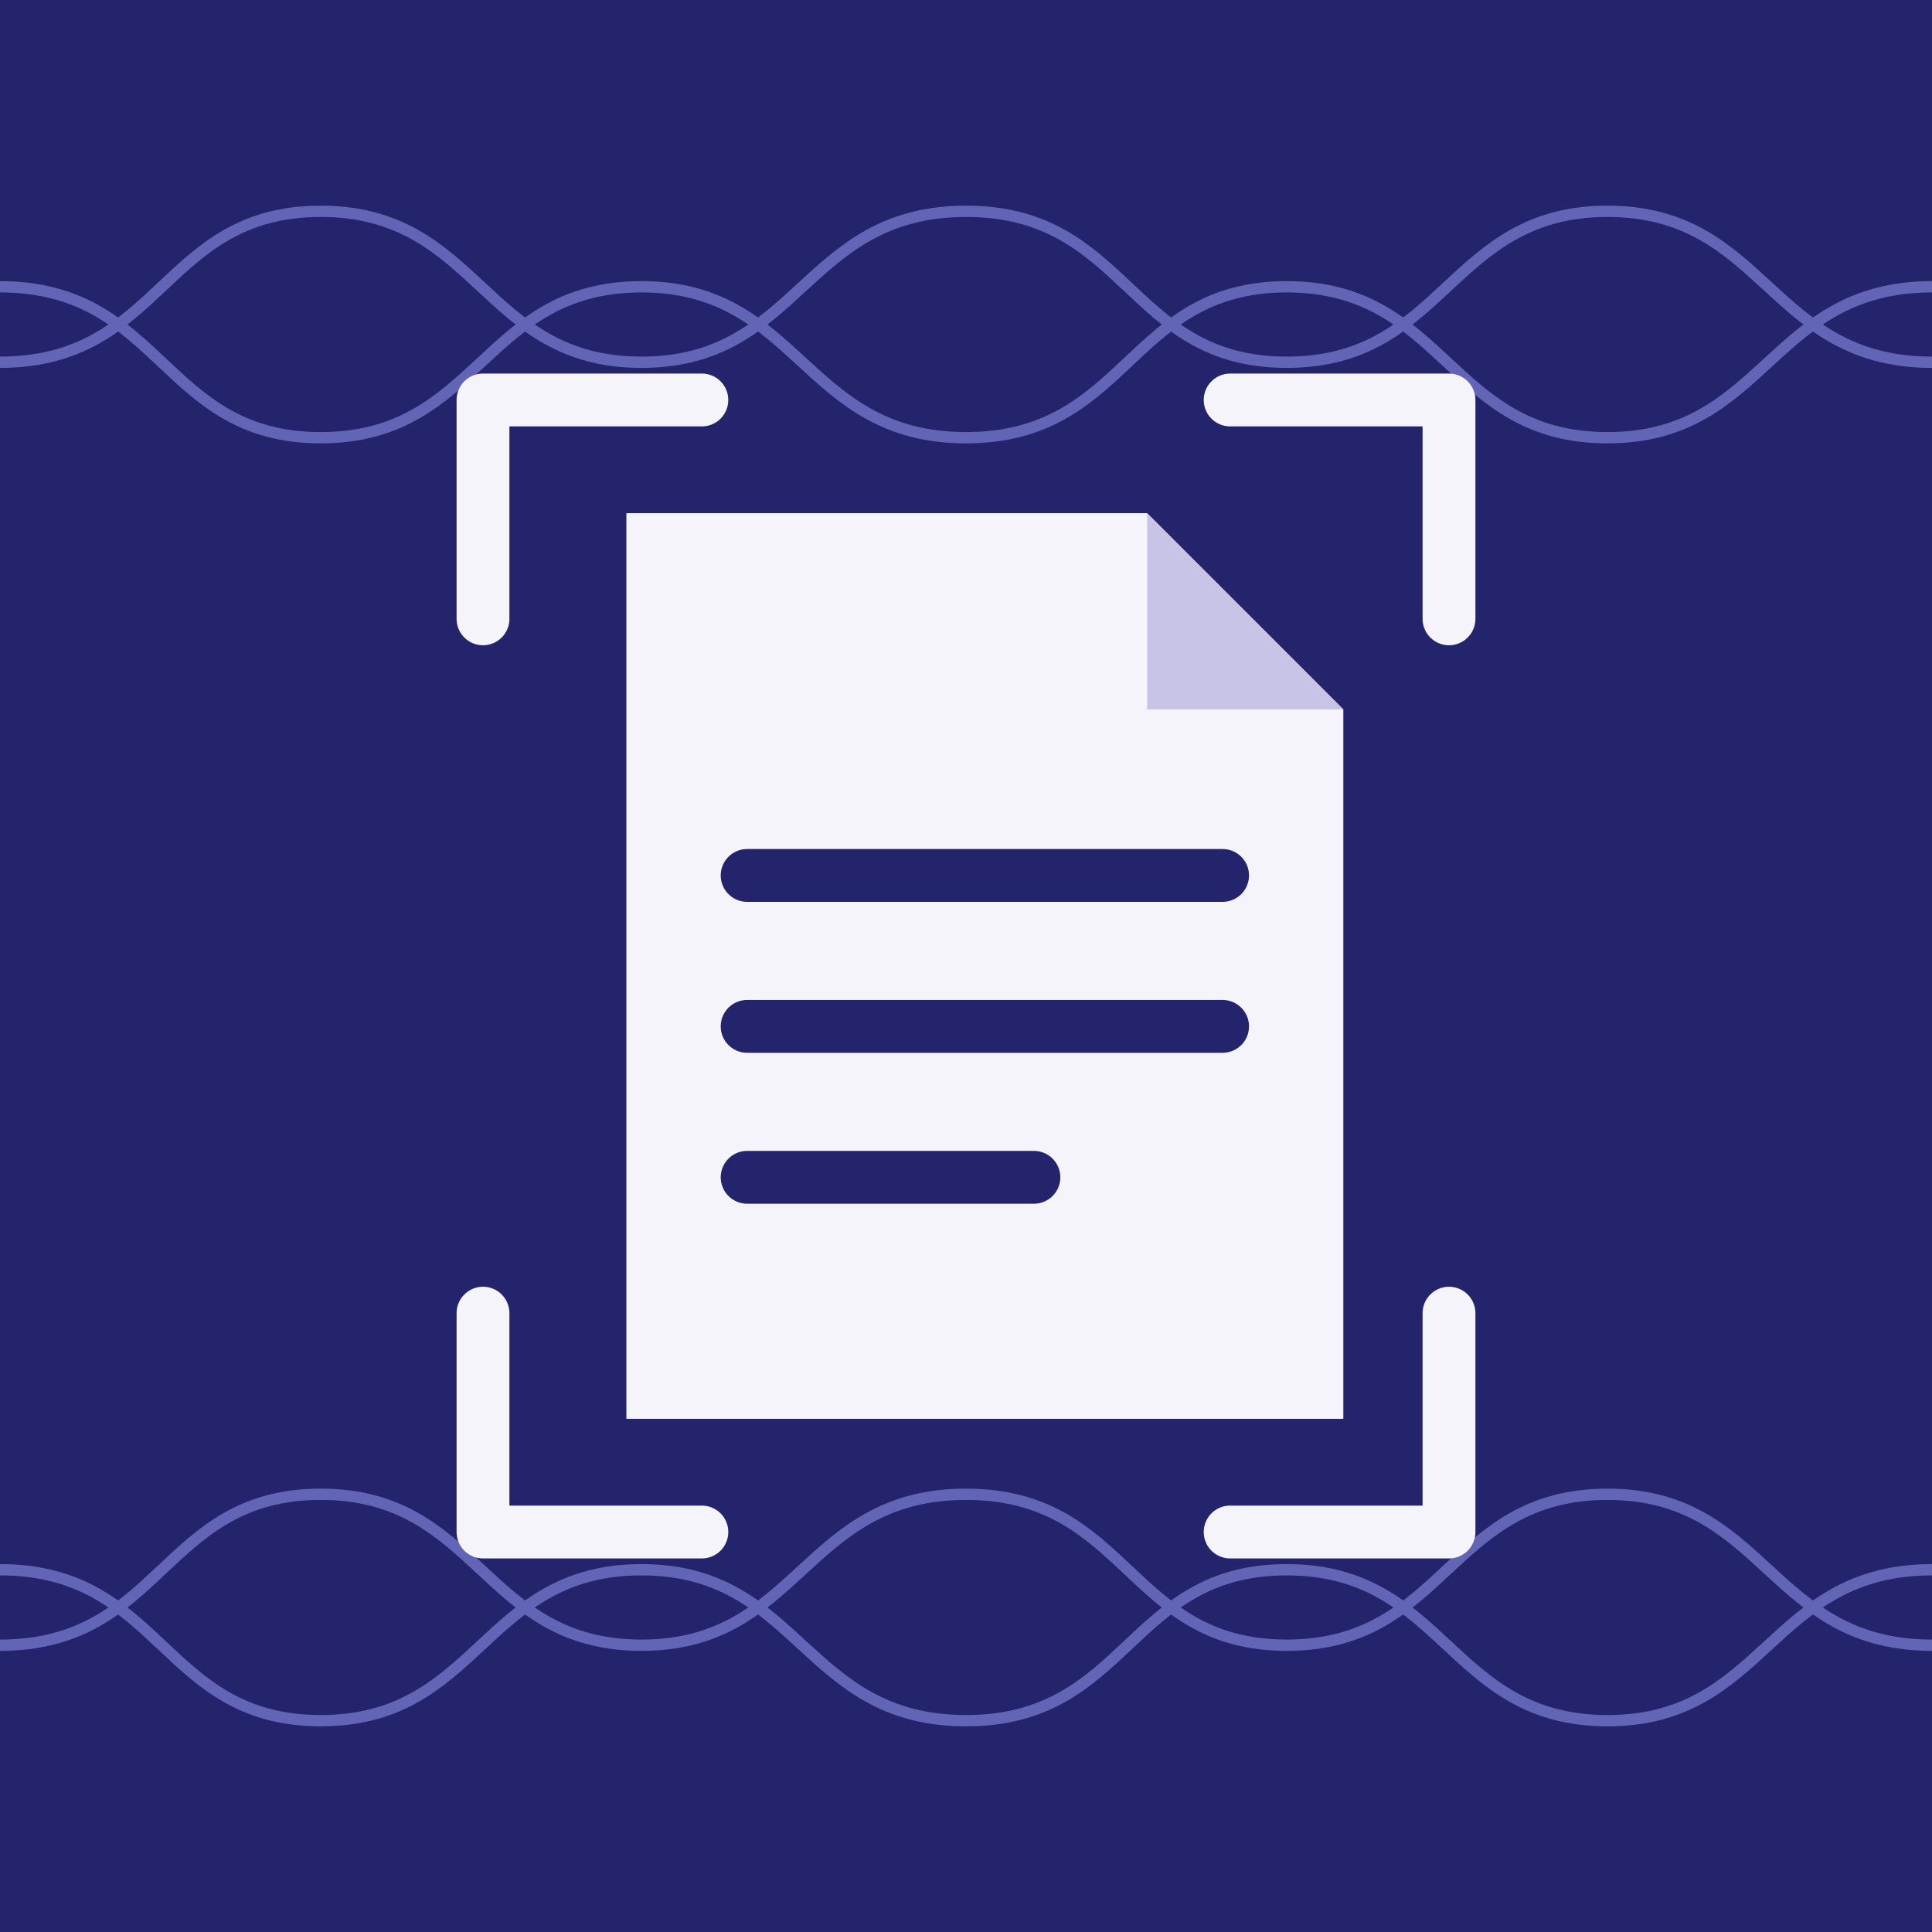
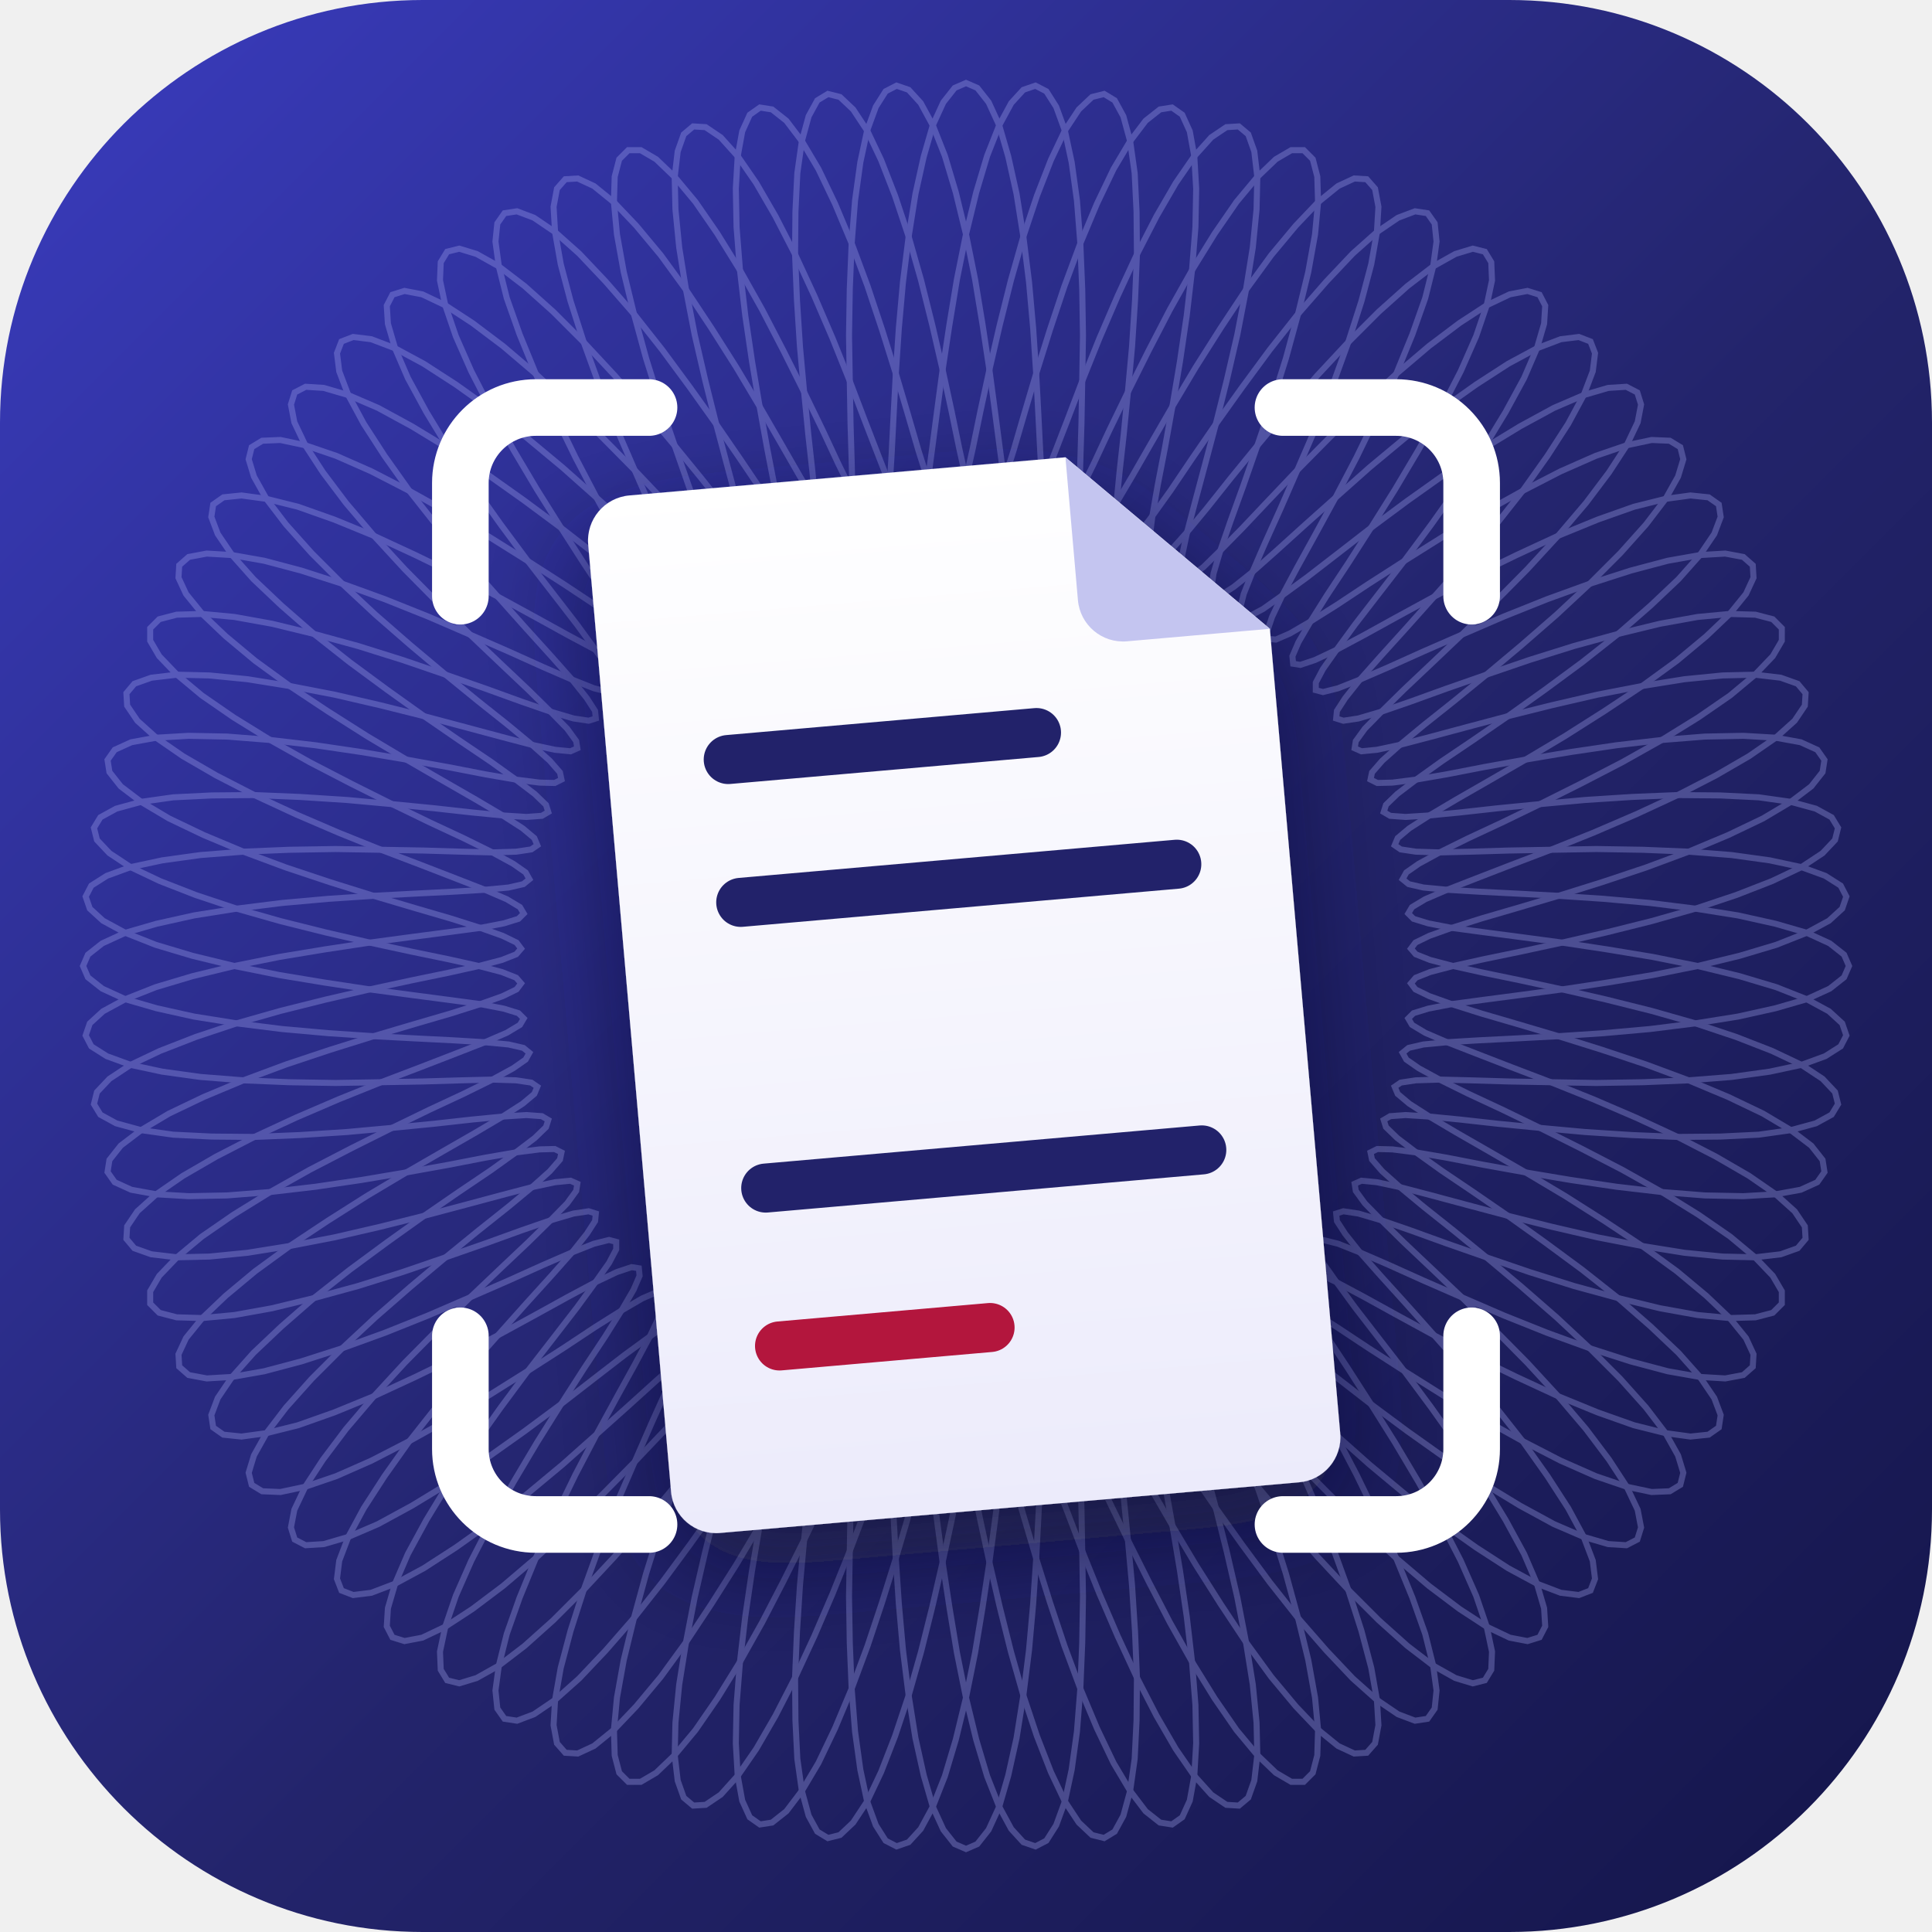
<svg xmlns="http://www.w3.org/2000/svg" viewBox="0 0 512 512">
-   <rect width="512" height="512" fill="#23246b" />
-   <g fill="none" stroke="#7d7fd6" stroke-width="3" opacity="0.7">
-     <path d="M0 96c43 0 43-40 85-40s43 40 85 40 43-40 86-40 43 40 85 40 43-40 85-40 43 40 86 40" />
-     <path d="M0 76c43 0 43 40 85 40s43-40 85-40 43 40 86 40 43-40 85-40 43 40 85 40 43-40 86-40" />
-     <path d="M0 436c43 0 43-40 85-40s43 40 85 40 43-40 86-40 43 40 85 40 43-40 85-40 43 40 86 40" />
-     <path d="M0 416c43 0 43 40 85 40s43-40 85-40 43 40 86 40 43-40 85-40 43 40 85 40 43-40 86-40" />
+   <defs>
+     <linearGradient id="ground" x1="0" y1="0" x2="1" y2="1">
+       <stop offset="0" stop-color="#3a3cc0" />
+       <stop offset="0.55" stop-color="#23246b" />
+       <stop offset="1" stop-color="#14154a" />
+     </linearGradient>
+     <linearGradient id="beam" x1="0" y1="0" x2="1" y2="0">
+       <stop offset="0" stop-color="#8f93ff" stop-opacity="0" />
+       <stop offset="0.5" stop-color="#5c60f2" />
+       <stop offset="1" stop-color="#8f93ff" stop-opacity="0" />
+     </linearGradient>
+     <linearGradient id="sheet" x1="0" y1="0" x2="0" y2="1">
+       <stop offset="0" stop-color="#ffffff" />
+       <stop offset="1" stop-color="#ecebfb" />
+     </linearGradient>
+     <filter id="lift" x="-30%" y="-30%" width="160%" height="160%">
+       <feDropShadow dx="0" dy="10" stdDeviation="14" flood-color="#0b0c33" flood-opacity="0.55" />
+     </filter>
+   </defs>
+   <rect width="512" height="512" rx="112" fill="url(#ground)" />
+   <g fill="none" stroke="#a9acf5" stroke-width="1.6" opacity="0.32">
+     <path d="M490.0 256.0L488.7 259.0L484.9 262.0L478.8 264.8L470.5 267.2L460.6 269.4L449.3 271.2L437.3 272.7L425.0 273.8L413.0 274.6L401.7 275.2L391.8 275.7L383.5 276.2L377.2 276.8L373.3 277.7L371.7 279.0L372.7 280.8L376.0 283.1L381.5 286.1L389.0 289.8L398.0 294.0L408.1 298.9L418.9 304.3L429.9 310.0L440.4 315.9L450.1 321.9L458.5 327.7L465.1 333.2L469.8 338.1L472.2 342.2L472.2 345.5L469.8 347.9L465.2 349.1L458.4 349.3L449.9 348.5L439.9 346.7L428.8 344.0L417.1 340.8L405.3 337.1L393.9 333.2L383.3 329.5L373.9 326.1L366.1 323.4L360.0 321.6L356.0 321.0L354.1 321.6L354.3 323.6L356.5 327.0L360.4 331.9L365.9 338.1L372.6 345.5L380.1 353.9L388.1 362.9L396.0 372.4L403.5 381.9L410.1 391.2L415.6 399.7L419.7 407.3L422.1 413.6L422.7 418.4L421.5 421.5L418.4 422.7L413.6 422.1L407.3 419.7L399.7 415.6L391.2 410.1L381.9 403.5L372.4 396.0L362.9 388.1L353.9 380.1L345.5 372.6L338.1 365.9L331.9 360.4L327.0 356.5L323.6 354.3L321.6 354.1L321.0 356.0L321.6 360.0L323.4 366.1L326.1 373.9L329.5 383.3L333.2 393.9L337.1 405.3L340.8 417.1L344.0 428.8L346.7 439.9L348.5 449.9L349.3 458.4L349.1 465.2L347.9 469.8L345.5 472.2L342.2 472.2L338.1 469.8L333.2 465.1L327.7 458.5L321.9 450.1L315.9 440.4L310.0 429.9L304.3 418.9L298.9 408.1L294.0 398.0L289.8 389.0L286.1 381.5L283.1 376.0L280.8 372.7L279.0 371.7L277.7 373.3L276.8 377.2L276.2 383.5L275.7 391.8L275.2 401.7L274.6 413.0L273.8 425.0L272.7 437.3L271.2 449.3L269.4 460.6L267.2 470.5L264.8 478.8L262.0 484.9L259.0 488.7L256.0 490.0L253.0 488.7L250.0 484.9L247.2 478.8L244.8 470.5L242.6 460.6L240.8 449.3L239.3 437.3L238.2 425.0L237.4 413.0L236.8 401.7L236.3 391.8L235.8 383.5L235.2 377.2L234.3 373.3L233.0 371.7L231.2 372.7L228.9 376.0L225.9 381.5L222.2 389.0L218.0 398.0L213.1 408.1L207.7 418.9L202.0 429.9L196.1 440.4L190.1 450.1L184.3 458.5L178.8 465.1L173.9 469.8L169.8 472.2L166.5 472.2L164.1 469.8L162.9 465.2L162.7 458.4L163.5 449.9L165.3 439.9L168.0 428.8L171.2 417.1L174.9 405.3L178.8 393.9L182.5 383.3L185.9 373.9L188.6 366.1L190.4 360.0L191.0 356.0L190.4 354.1L188.4 354.3L185.0 356.5L180.1 360.4L173.9 365.9L166.5 372.6L158.1 380.1L149.1 388.1L139.6 396.0L130.1 403.5L120.8 410.1L112.3 415.6L104.7 419.7L98.4 422.1L93.6 422.7L90.5 421.5L89.3 418.4L89.9 413.6L92.3 407.3L96.4 399.7L101.9 391.2L108.5 381.9L116.0 372.4L123.9 362.9L131.9 353.9L139.4 345.5L146.1 338.1L151.6 331.9L155.5 327.0L157.7 323.6L157.9 321.6L156.0 321.0L152.0 321.6L145.9 323.4L138.1 326.1L128.7 329.5L118.1 333.2L106.7 337.1L94.9 340.8L83.2 344.0L72.1 346.7L62.1 348.5L53.6 349.3L46.8 349.1L42.2 347.9L39.8 345.5L39.8 342.2L42.2 338.1L46.9 333.2L53.5 327.7L61.9 321.9L71.6 315.9L82.1 310.0L93.1 304.3L103.9 298.9L114.0 294.0L123.0 289.8L130.5 286.1L136.0 283.1L139.3 280.8L140.3 279.0L138.7 277.7L134.8 276.8L128.5 276.2L120.2 275.7L110.3 275.2L99.0 274.6L87.0 273.8L74.7 272.7L62.7 271.2L51.4 269.4L41.5 267.2L33.2 264.8L27.1 262.0L23.3 259.0L22.0 256.0L23.3 253.0L27.1 250.0L33.2 247.2L41.5 244.8L51.4 242.6L62.7 240.8L74.7 239.3L87.0 238.2L99.0 237.4L110.3 236.8L120.2 236.3L128.5 235.8L134.8 235.2L138.7 234.3L140.3 233.0L139.3 231.2L136.0 228.9L130.5 225.9L123.0 222.2L114.0 218.0L103.9 213.1L93.1 207.7L82.1 202.0L71.6 196.1L61.9 190.1L53.5 184.3L46.9 178.8L42.2 173.9L39.8 169.8L39.8 166.5L42.2 164.1L46.8 162.9L53.6 162.7L62.1 163.5L72.1 165.3L83.2 168.0L94.9 171.2L106.7 174.9L118.1 178.8L128.7 182.5L138.1 185.9L145.9 188.6L152.0 190.4L156.0 191.0L157.9 190.4L157.7 188.4L155.5 185.0L151.6 180.1L146.1 173.9L139.4 166.5L131.9 158.1L123.9 149.1L116.0 139.6L108.5 130.1L101.9 120.8L96.4 112.3L92.3 104.7L89.9 98.4L89.3 93.6L90.5 90.5L93.6 89.3L98.4 89.9L104.7 92.3L112.3 96.4L120.8 101.9L130.1 108.5L139.6 116.0L149.1 123.9L158.1 131.9L166.5 139.4L173.9 146.1L180.1 151.6L185.0 155.5L188.4 157.7L190.4 157.9L191.0 156.0L190.4 152.0L188.6 145.9L185.9 138.1L182.5 128.7L178.8 118.1L174.9 106.7L171.2 94.9L168.0 83.2L165.3 72.1L163.5 62.1L162.7 53.6L162.9 46.8L164.1 42.2L166.5 39.8L169.8 39.8L173.9 42.2L178.8 46.9L184.3 53.5L190.1 61.9L196.1 71.6L202.0 82.1L207.7 93.1L213.1 103.9L218.0 114.0L222.2 123.0L225.9 130.5L228.9 136.0L231.2 139.3L233.0 140.3L234.3 138.7L235.2 134.8L235.8 128.5L236.3 120.2L236.8 110.3L237.4 99.0L238.2 87.0L239.3 74.7L240.8 62.7L242.6 51.4L244.8 41.5L247.2 33.2L250.0 27.1L253.0 23.3L256.0 22.0L259.0 23.3L262.0 27.1L264.8 33.2L267.2 41.5L269.4 51.4L271.2 62.7L272.7 74.7L273.8 87.0L274.6 99.0L275.2 110.3L275.7 120.2L276.2 128.5L276.8 134.8L277.7 138.7L279.0 140.3L280.8 139.3L283.1 136.0L286.1 130.5L289.8 123.0L294.0 114.0L298.9 103.9L304.3 93.1L310.0 82.1L315.9 71.6L321.9 61.9L327.7 53.5L333.2 46.9L338.1 42.2L342.2 39.8L345.5 39.8L347.9 42.2L349.1 46.8L349.3 53.6L348.5 62.1L346.7 72.1L344.0 83.2L340.8 94.9L337.1 106.7L333.2 118.1L329.5 128.7L326.1 138.1L323.4 145.9L321.6 152.0L321.0 156.0L321.6 157.9L323.6 157.7L327.0 155.5L331.9 151.6L338.1 146.1L345.5 139.4L353.9 131.9L362.9 123.9L372.4 116.0L381.9 108.5L391.2 101.9L399.7 96.4L407.3 92.3L413.6 89.9L418.4 89.3L421.5 90.5L422.7 93.6L422.1 98.4L419.7 104.7L415.6 112.3L410.1 120.8L403.5 130.1L396.0 139.6L388.1 149.1L380.1 158.1L372.6 166.5L365.9 173.9L360.4 180.1L356.5 185.0L354.3 188.4L354.1 190.4L356.0 191.0L360.0 190.4L366.1 188.6L373.9 185.9L383.3 182.5L393.9 178.8L405.3 174.9L417.1 171.2L428.8 168.0L439.9 165.3L449.9 163.5L458.4 162.7L465.2 162.9L469.8 164.1L472.2 166.5L472.2 169.8L469.8 173.9L465.1 178.8L458.5 184.3L450.1 190.1L440.4 196.1L429.9 202.0L418.9 207.7L408.1 213.1L398.0 218.0L389.0 222.2L381.5 225.9L376.0 228.9L372.7 231.2L371.7 233.0L373.3 234.3L377.2 235.2L383.5 235.8L391.8 236.3L401.7 236.8L413.0 237.4L425.0 238.2L437.3 239.3L449.3 240.8L460.6 242.6L470.5 244.8L478.8 247.2L484.9 250.0L488.7 253.0L490.0 256.0Z" />
+     <path d="M489.3 274.4L487.8 277.3L483.7 279.9L477.4 282.2L469.0 284.0L458.9 285.4L447.5 286.3L435.4 286.8L423.1 287.0L411.0 286.8L399.8 286.6L389.8 286.3L381.5 286.1L375.2 286.3L371.2 286.9L369.6 288.0L370.4 289.9L373.5 292.5L378.8 295.9L385.9 300.1L394.6 305.1L404.3 310.7L414.7 316.9L425.1 323.5L435.2 330.2L444.4 336.9L452.2 343.4L458.4 349.3L462.7 354.6L464.7 358.9L464.5 362.2L462.0 364.4L457.2 365.3L450.5 364.9L442.0 363.4L432.2 360.8L421.3 357.3L410.0 353.2L398.5 348.6L387.4 343.8L377.1 339.3L368.0 335.2L360.4 331.9L354.6 329.6L350.6 328.6L348.7 329.1L348.7 331.1L350.6 334.7L354.2 339.8L359.1 346.5L365.2 354.4L372.1 363.3L379.3 373.0L386.4 383.0L393.1 393.1L399.0 402.8L403.9 411.8L407.3 419.7L409.2 426.2L409.5 431.0L408.0 433.9L404.8 434.9L400.1 434.0L394.0 431.1L386.8 426.4L378.7 420.3L370.0 412.9L361.1 404.7L352.3 396.0L343.8 387.4L336.1 379.3L329.2 372.0L323.4 366.1L318.9 361.7L315.6 359.3L313.7 359.0L312.9 360.8L313.3 364.9L314.6 371.0L316.7 379.0L319.3 388.7L322.2 399.6L325.1 411.2L327.9 423.3L330.2 435.2L332.0 446.4L333.0 456.5L333.2 465.1L332.4 471.9L330.8 476.4L328.3 478.5L325.0 478.3L321.0 475.6L316.5 470.6L311.6 463.5L306.5 454.7L301.3 444.6L296.2 433.6L291.3 422.2L286.8 411.0L282.8 400.5L279.2 391.2L276.2 383.5L273.7 377.7L271.6 374.2L269.9 373.2L268.5 374.6L267.3 378.5L266.1 384.7L265.0 392.9L263.7 402.8L262.2 414.0L260.4 425.9L258.4 438.0L256.0 449.9L253.3 461.0L250.4 470.7L247.2 478.8L244.0 484.7L240.8 488.2L237.6 489.3L234.7 487.8L232.1 483.7L229.8 477.4L228.0 469.0L226.6 458.9L225.7 447.5L225.2 435.4L225.0 423.1L225.2 411.0L225.4 399.8L225.7 389.8L225.9 381.5L225.7 375.2L225.1 371.2L224.0 369.6L222.1 370.4L219.5 373.5L216.1 378.8L211.9 385.9L206.9 394.6L201.3 404.3L195.1 414.7L188.5 425.1L181.8 435.2L175.1 444.4L168.6 452.2L162.7 458.4L157.4 462.7L153.1 464.7L149.8 464.5L147.6 462.0L146.7 457.2L147.1 450.5L148.6 442.0L151.2 432.2L154.7 421.3L158.8 410.0L163.4 398.5L168.2 387.4L172.7 377.1L176.8 368.0L180.1 360.4L182.4 354.6L183.4 350.6L182.9 348.7L180.9 348.7L177.3 350.6L172.2 354.2L165.5 359.1L157.6 365.2L148.7 372.1L139.0 379.3L129.0 386.4L118.9 393.1L109.2 399.0L100.2 403.9L92.3 407.3L85.8 409.2L81.0 409.5L78.1 408.0L77.1 404.8L78.0 400.1L80.9 394.0L85.6 386.8L91.7 378.7L99.1 370.0L107.3 361.1L116.0 352.3L124.6 343.8L132.7 336.1L140.0 329.2L145.9 323.4L150.3 318.9L152.7 315.6L153.0 313.7L151.2 312.9L147.1 313.3L141.0 314.6L133.0 316.7L123.3 319.3L112.4 322.2L100.8 325.1L88.7 327.9L76.8 330.2L65.6 332.0L55.5 333.0L46.9 333.2L40.1 332.4L35.6 330.8L33.5 328.3L33.7 325.0L36.4 321.0L41.4 316.5L48.5 311.6L57.3 306.5L67.4 301.3L78.4 296.2L89.8 291.3L101.0 286.8L111.5 282.8L120.8 279.2L128.5 276.2L134.3 273.7L137.8 271.6L138.8 269.9L137.4 268.5L133.5 267.3L127.3 266.1L119.1 265.0L109.2 263.7L98.0 262.2L86.1 260.4L74.0 258.4L62.1 256.0L51.0 253.3L41.3 250.4L33.2 247.2L27.3 244.0L23.8 240.8L22.7 237.6L24.2 234.7L28.3 232.1L34.6 229.8L43.0 228.0L53.1 226.6L64.5 225.7L76.6 225.2L88.9 225.0L101.0 225.2L112.2 225.4L122.2 225.7L130.5 225.9L136.8 225.7L140.8 225.1L142.4 224.0L141.6 222.1L138.5 219.5L133.2 216.1L126.1 211.9L117.4 206.9L107.7 201.3L97.3 195.1L86.9 188.5L76.8 181.8L67.6 175.1L59.8 168.6L53.6 162.7L49.3 157.4L47.3 153.1L47.5 149.8L50.0 147.6L54.8 146.7L61.5 147.1L70.0 148.6L79.8 151.2L90.7 154.7L102.0 158.8L113.5 163.4L124.6 168.2L134.9 172.7L144.0 176.8L151.6 180.1L157.4 182.4L161.4 183.4L163.3 182.9L163.3 180.9L161.4 177.3L157.8 172.2L152.9 165.5L146.8 157.6L139.9 148.7L132.7 139.0L125.6 129.0L118.9 118.9L113.0 109.2L108.1 100.2L104.7 92.3L102.8 85.8L102.5 81.0L104.0 78.1L107.2 77.1L111.9 78.0L118.0 80.9L125.2 85.6L133.3 91.7L142.0 99.1L150.9 107.3L159.7 116.0L168.2 124.6L175.9 132.7L182.8 140.0L188.6 145.9L193.1 150.3L196.4 152.7L198.3 153.0L199.1 151.2L198.7 147.1L197.4 141.0L195.3 133.0L192.7 123.3L189.8 112.4L186.9 100.8L184.1 88.7L181.8 76.8L180.0 65.6L179.0 55.5L178.8 46.9L179.6 40.1L181.2 35.6L183.7 33.5L187.0 33.7L191.0 36.4L195.5 41.4L200.4 48.5L205.5 57.3L210.7 67.4L215.8 78.4L220.7 89.8L225.2 101.0L229.2 111.5L232.8 120.8L235.8 128.5L238.3 134.3L240.4 137.8L242.1 138.8L243.5 137.4L244.7 133.5L245.9 127.3L247.0 119.1L248.3 109.2L249.8 98.0L251.6 86.1L253.6 74.0L256.0 62.1L258.7 51.0L261.6 41.3L264.8 33.2L268.0 27.3L271.2 23.8L274.4 22.7L277.3 24.2L279.9 28.3L282.2 34.6L284.0 43.0L285.4 53.1L286.3 64.5L286.8 76.6L287.0 88.9L286.8 101.0L286.6 112.2L286.3 122.2L286.1 130.5L286.3 136.8L286.9 140.8L288.0 142.4L289.9 141.6L292.5 138.5L295.9 133.2L300.1 126.1L305.1 117.4L310.7 107.7L316.9 97.3L323.5 86.9L330.2 76.8L336.9 67.6L343.4 59.8L349.3 53.6L354.6 49.3L358.9 47.3L362.2 47.5L364.4 50.0L365.3 54.8L364.9 61.5L363.4 70.0L360.8 79.8L357.3 90.7L353.2 102.0L348.6 113.5L343.8 124.6L339.3 134.9L335.2 144.0L331.9 151.6L329.6 157.4L328.6 161.4L329.1 163.3L331.1 163.3L334.7 161.4L339.8 157.8L346.5 152.9L354.4 146.8L363.3 139.9L373.0 132.7L383.0 125.6L393.1 118.9L402.8 113.0L411.8 108.1L419.7 104.7L426.2 102.8L431.0 102.5L433.9 104.0L434.9 107.2L434.0 111.9L431.1 118.0L426.4 125.2L420.3 133.3L412.9 142.0L404.7 150.9L396.0 159.7L387.4 168.2L379.3 175.9L372.0 182.8L366.1 188.6L361.7 193.1L359.3 196.4L359.0 198.3L360.8 199.1L364.9 198.7L371.0 197.4L379.0 195.3L388.7 192.7L399.6 189.8L411.2 186.9L423.3 184.1L435.2 181.8L446.4 180.0L456.5 179.0L465.1 178.8L471.9 179.6L476.4 181.2L478.5 183.7L478.3 187.0L475.6 191.0L470.6 195.5L463.5 200.4L454.7 205.5L444.6 210.7L433.6 215.8L422.2 220.7L411.0 225.2L400.5 229.2L391.2 232.8L383.5 235.8L377.7 238.3L374.2 240.4L373.2 242.1L374.6 243.5L378.5 244.7L384.7 245.9L392.9 247.0L402.8 248.3L414.0 249.8L425.9 251.6L438.0 253.6L449.9 256.0L461.0 258.7L470.7 261.6L478.8 264.8L484.7 268.0L488.2 271.2L489.3 274.4Z" />
+     <path d="M487.1 292.6L485.4 295.4L481.2 297.7L474.6 299.5L466.1 300.7L455.9 301.2L444.6 301.3L432.5 300.8L420.1 300.0L408.1 298.9L396.9 297.8L387.0 296.7L378.8 295.9L372.5 295.5L368.4 295.8L366.7 296.8L367.3 298.7L370.3 301.6L375.3 305.4L382.0 310.2L390.3 315.8L399.6 322.2L409.4 329.2L419.3 336.5L428.8 344.0L437.4 351.5L444.8 358.5L450.5 364.9L454.3 370.5L456.0 375.0L455.5 378.3L452.8 380.2L448.0 380.7L441.4 379.8L433.0 377.7L423.4 374.3L412.9 370.0L401.9 364.9L390.8 359.5L380.1 353.9L370.2 348.5L361.5 343.7L354.2 339.8L348.5 337.1L344.6 335.8L342.7 336.1L342.5 338.1L344.1 341.8L347.3 347.3L351.7 354.3L357.2 362.6L363.3 372.1L369.7 382.3L376.0 392.9L381.9 403.5L387.1 413.6L391.2 422.9L394.0 431.1L395.4 437.7L395.2 442.5L393.5 445.3L390.3 446.1L385.7 444.7L379.8 441.4L373.0 436.2L365.4 429.4L357.3 421.3L349.1 412.5L341.0 403.2L333.2 393.9L326.1 385.2L319.9 377.4L314.6 371.0L310.4 366.3L307.3 363.6L305.4 363.2L304.5 365.0L304.6 369.0L305.4 375.3L306.8 383.4L308.7 393.2L310.7 404.3L312.7 416.2L314.5 428.4L315.9 440.4L316.8 451.8L317.0 462.0L316.5 470.6L315.3 477.2L313.3 481.6L310.6 483.5L307.4 483.0L303.6 480.0L299.5 474.6L295.1 467.2L290.7 458.0L286.3 447.5L282.1 436.2L278.2 424.5L274.6 413.0L271.4 402.2L268.6 392.6L266.1 384.7L264.0 378.8L262.2 375.1L260.6 373.9L259.1 375.2L257.6 379.0L256.0 385.1L254.2 393.2L252.2 402.9L249.8 414.0L247.1 425.7L244.1 437.7L240.8 449.3L237.2 460.1L233.5 469.6L229.8 477.4L226.1 483.0L222.6 486.3L219.4 487.1L216.6 485.4L214.3 481.2L212.5 474.6L211.3 466.1L210.8 455.9L210.7 444.6L211.2 432.5L212.0 420.1L213.1 408.1L214.2 396.9L215.3 387.0L216.1 378.8L216.5 372.5L216.2 368.4L215.2 366.7L213.3 367.3L210.4 370.3L206.6 375.3L201.8 382.0L196.2 390.3L189.8 399.6L182.8 409.4L175.5 419.3L168.0 428.8L160.5 437.4L153.5 444.8L147.1 450.5L141.5 454.3L137.0 456.0L133.7 455.5L131.8 452.8L131.3 448.0L132.2 441.4L134.3 433.0L137.7 423.4L142.0 412.9L147.1 401.9L152.5 390.8L158.1 380.1L163.5 370.2L168.3 361.5L172.2 354.2L174.9 348.5L176.2 344.6L175.9 342.7L173.9 342.5L170.2 344.1L164.7 347.3L157.7 351.7L149.4 357.2L139.9 363.3L129.7 369.7L119.1 376.0L108.5 381.9L98.4 387.1L89.1 391.2L80.9 394.0L74.3 395.4L69.5 395.2L66.7 393.5L65.9 390.3L67.3 385.7L70.6 379.8L75.8 373.0L82.6 365.4L90.7 357.3L99.5 349.1L108.8 341.0L118.1 333.2L126.8 326.1L134.6 319.9L141.0 314.6L145.7 310.4L148.4 307.3L148.8 305.4L147.0 304.5L143.0 304.6L136.7 305.4L128.6 306.8L118.8 308.7L107.7 310.7L95.8 312.7L83.6 314.5L71.6 315.9L60.2 316.8L50.0 317.0L41.4 316.5L34.8 315.3L30.4 313.3L28.5 310.6L29.0 307.4L32.0 303.6L37.4 299.5L44.8 295.1L54.0 290.7L64.5 286.3L75.8 282.1L87.5 278.2L99.0 274.6L109.8 271.4L119.4 268.6L127.3 266.1L133.2 264.0L136.9 262.2L138.1 260.6L136.8 259.1L133.0 257.6L126.9 256.0L118.8 254.2L109.1 252.2L98.0 249.8L86.3 247.1L74.3 244.1L62.7 240.8L51.9 237.2L42.4 233.5L34.6 229.8L29.0 226.1L25.7 222.6L24.9 219.4L26.6 216.6L30.8 214.3L37.4 212.5L45.9 211.3L56.1 210.8L67.4 210.7L79.5 211.2L91.9 212.0L103.9 213.1L115.1 214.2L125.0 215.3L133.2 216.1L139.5 216.5L143.6 216.2L145.3 215.2L144.7 213.3L141.7 210.4L136.7 206.6L130.0 201.8L121.7 196.2L112.4 189.8L102.6 182.8L92.7 175.5L83.2 168.0L74.6 160.5L67.2 153.5L61.5 147.1L57.7 141.5L56.0 137.0L56.5 133.7L59.2 131.8L64.0 131.3L70.6 132.2L79.0 134.3L88.6 137.7L99.1 142.0L110.1 147.1L121.2 152.5L131.9 158.1L141.8 163.5L150.5 168.3L157.8 172.2L163.5 174.9L167.4 176.2L169.3 175.9L169.5 173.9L167.9 170.2L164.7 164.7L160.3 157.7L154.8 149.4L148.7 139.9L142.3 129.7L136.0 119.1L130.1 108.5L124.9 98.4L120.8 89.1L118.0 80.9L116.6 74.3L116.8 69.5L118.5 66.7L121.7 65.9L126.3 67.3L132.2 70.6L139.0 75.8L146.6 82.6L154.7 90.7L162.9 99.5L171.0 108.8L178.8 118.1L185.9 126.8L192.1 134.6L197.4 141.0L201.6 145.7L204.7 148.4L206.6 148.8L207.5 147.0L207.4 143.0L206.6 136.7L205.2 128.6L203.3 118.8L201.3 107.7L199.3 95.8L197.5 83.6L196.1 71.6L195.2 60.2L195.0 50.0L195.5 41.4L196.7 34.8L198.7 30.4L201.4 28.5L204.6 29.0L208.4 32.0L212.5 37.4L216.9 44.8L221.3 54.0L225.7 64.5L229.9 75.8L233.8 87.5L237.4 99.0L240.6 109.8L243.4 119.4L245.9 127.3L248.0 133.2L249.8 136.9L251.4 138.1L252.9 136.8L254.4 133.0L256.0 126.9L257.8 118.8L259.8 109.1L262.2 98.0L264.9 86.3L267.9 74.3L271.2 62.7L274.8 51.9L278.5 42.4L282.2 34.6L285.9 29.0L289.4 25.7L292.6 24.9L295.4 26.6L297.7 30.8L299.5 37.4L300.7 45.9L301.2 56.1L301.3 67.4L300.8 79.5L300.0 91.9L298.9 103.9L297.8 115.1L296.7 125.0L295.9 133.2L295.5 139.5L295.8 143.6L296.8 145.3L298.7 144.7L301.6 141.7L305.4 136.7L310.2 130.0L315.8 121.7L322.2 112.4L329.2 102.6L336.5 92.7L344.0 83.2L351.5 74.6L358.5 67.2L364.9 61.5L370.5 57.7L375.0 56.0L378.3 56.5L380.2 59.2L380.7 64.0L379.8 70.6L377.7 79.0L374.3 88.6L370.0 99.1L364.9 110.1L359.5 121.2L353.9 131.9L348.5 141.8L343.7 150.5L339.8 157.8L337.1 163.5L335.8 167.4L336.1 169.3L338.1 169.5L341.8 167.9L347.3 164.7L354.3 160.3L362.6 154.8L372.1 148.7L382.3 142.3L392.9 136.0L403.5 130.1L413.6 124.9L422.9 120.8L431.1 118.0L437.7 116.6L442.5 116.8L445.3 118.5L446.1 121.7L444.7 126.3L441.4 132.2L436.2 139.0L429.4 146.6L421.3 154.7L412.5 162.9L403.2 171.0L393.9 178.8L385.2 185.9L377.4 192.1L371.0 197.4L366.3 201.6L363.6 204.7L363.2 206.6L365.0 207.5L369.0 207.4L375.3 206.6L383.4 205.2L393.2 203.3L404.3 201.3L416.2 199.3L428.4 197.5L440.4 196.1L451.8 195.2L462.0 195.0L470.6 195.5L477.2 196.7L481.6 198.7L483.5 201.4L483.0 204.6L480.0 208.4L474.6 212.5L467.2 216.9L458.0 221.3L447.5 225.7L436.2 229.9L424.5 233.8L413.0 237.4L402.2 240.6L392.6 243.4L384.7 245.9L378.8 248.0L375.1 249.8L373.9 251.4L375.2 252.9L379.0 254.4L385.1 256.0L393.2 257.8L402.9 259.8L414.0 262.2L425.7 264.9L437.7 267.9L449.3 271.2L460.1 274.8L469.6 278.5L477.4 282.2L483.0 285.9L486.3 289.4L487.1 292.6Z" />
+     <path d="M483.5 310.6L481.6 313.3L477.2 315.3L470.6 316.5L462.0 317.0L451.8 316.8L440.4 315.9L428.4 314.5L416.2 312.7L404.3 310.7L393.2 308.7L383.4 306.8L375.3 305.4L369.0 304.6L365.0 304.5L363.2 305.4L363.6 307.3L366.3 310.4L371.0 314.6L377.4 319.9L385.2 326.1L393.9 333.2L403.2 341.0L412.5 349.1L421.3 357.3L429.4 365.4L436.2 373.0L441.4 379.8L444.7 385.7L446.1 390.3L445.3 393.5L442.5 395.2L437.7 395.4L431.1 394.0L422.9 391.2L413.6 387.1L403.5 381.9L392.9 376.0L382.3 369.7L372.1 363.3L362.6 357.2L354.3 351.7L347.3 347.3L341.8 344.1L338.1 342.5L336.1 342.7L335.8 344.6L337.1 348.5L339.8 354.2L343.7 361.5L348.5 370.2L353.9 380.1L359.5 390.8L364.9 401.9L370.0 412.9L374.3 423.4L377.7 433.0L379.8 441.4L380.7 448.0L380.2 452.8L378.3 455.5L375.0 456.0L370.5 454.3L364.9 450.5L358.5 444.8L351.5 437.4L344.0 428.8L336.5 419.3L329.2 409.4L322.2 399.6L315.8 390.3L310.2 382.0L305.4 375.3L301.6 370.3L298.7 367.3L296.8 366.7L295.8 368.4L295.5 372.5L295.9 378.8L296.7 387.0L297.8 396.9L298.9 408.1L300.0 420.1L300.8 432.5L301.3 444.6L301.2 455.9L300.7 466.1L299.5 474.6L297.7 481.2L295.4 485.4L292.6 487.1L289.4 486.3L285.9 483.0L282.2 477.4L278.5 469.6L274.8 460.1L271.2 449.3L267.9 437.7L264.9 425.7L262.2 414.0L259.8 402.9L257.8 393.2L256.0 385.1L254.4 379.0L252.9 375.2L251.4 373.9L249.8 375.1L248.0 378.8L245.9 384.7L243.4 392.6L240.6 402.2L237.4 413.0L233.8 424.5L229.9 436.2L225.7 447.5L221.3 458.0L216.9 467.2L212.5 474.6L208.4 480.0L204.6 483.0L201.4 483.5L198.7 481.6L196.7 477.2L195.5 470.6L195.0 462.0L195.2 451.8L196.1 440.4L197.5 428.4L199.3 416.2L201.3 404.3L203.3 393.2L205.2 383.4L206.6 375.3L207.4 369.0L207.5 365.0L206.6 363.2L204.7 363.6L201.6 366.3L197.4 371.0L192.1 377.4L185.9 385.2L178.8 393.9L171.0 403.2L162.9 412.5L154.7 421.3L146.6 429.4L139.0 436.2L132.2 441.4L126.3 444.7L121.7 446.1L118.5 445.3L116.8 442.5L116.6 437.7L118.0 431.1L120.8 422.9L124.9 413.6L130.1 403.5L136.0 392.9L142.3 382.3L148.7 372.1L154.8 362.6L160.3 354.3L164.7 347.3L167.9 341.8L169.5 338.1L169.3 336.1L167.4 335.8L163.5 337.1L157.8 339.8L150.5 343.7L141.8 348.5L131.9 353.9L121.2 359.5L110.1 364.9L99.1 370.0L88.6 374.3L79.0 377.7L70.6 379.8L64.0 380.7L59.2 380.2L56.5 378.3L56.0 375.0L57.7 370.5L61.5 364.9L67.2 358.5L74.6 351.5L83.2 344.0L92.7 336.5L102.6 329.2L112.4 322.2L121.7 315.8L130.0 310.2L136.7 305.4L141.7 301.6L144.7 298.7L145.3 296.8L143.6 295.8L139.5 295.5L133.2 295.9L125.0 296.7L115.1 297.8L103.9 298.9L91.9 300.0L79.5 300.8L67.4 301.3L56.1 301.2L45.9 300.7L37.4 299.5L30.8 297.7L26.6 295.4L24.9 292.6L25.7 289.4L29.0 285.9L34.6 282.2L42.4 278.5L51.9 274.8L62.7 271.2L74.3 267.9L86.3 264.9L98.0 262.2L109.1 259.8L118.8 257.8L126.9 256.0L133.0 254.4L136.8 252.9L138.1 251.4L136.9 249.8L133.2 248.0L127.3 245.9L119.4 243.4L109.8 240.6L99.0 237.4L87.5 233.8L75.8 229.9L64.5 225.7L54.0 221.3L44.8 216.9L37.4 212.5L32.0 208.4L29.0 204.6L28.5 201.4L30.4 198.7L34.8 196.7L41.4 195.5L50.0 195.0L60.2 195.2L71.6 196.1L83.6 197.5L95.8 199.3L107.7 201.3L118.8 203.3L128.6 205.2L136.7 206.6L143.0 207.4L147.0 207.5L148.8 206.6L148.4 204.7L145.7 201.6L141.0 197.4L134.6 192.1L126.8 185.9L118.1 178.8L108.8 171.0L99.5 162.9L90.7 154.7L82.6 146.6L75.8 139.0L70.6 132.2L67.3 126.3L65.9 121.7L66.7 118.5L69.5 116.8L74.3 116.6L80.9 118.0L89.1 120.8L98.4 124.9L108.5 130.1L119.1 136.0L129.7 142.3L139.9 148.7L149.4 154.8L157.7 160.3L164.7 164.7L170.2 167.9L173.9 169.5L175.9 169.3L176.2 167.4L174.9 163.5L172.2 157.8L168.3 150.5L163.5 141.8L158.1 131.9L152.5 121.2L147.1 110.1L142.0 99.1L137.7 88.6L134.3 79.0L132.2 70.6L131.3 64.0L131.8 59.2L133.7 56.5L137.0 56.0L141.5 57.7L147.1 61.5L153.5 67.2L160.5 74.6L168.0 83.2L175.5 92.7L182.8 102.6L189.8 112.4L196.2 121.7L201.8 130.0L206.6 136.7L210.4 141.7L213.3 144.7L215.2 145.3L216.2 143.6L216.5 139.5L216.1 133.2L215.3 125.0L214.2 115.1L213.1 103.9L212.0 91.9L211.2 79.5L210.7 67.4L210.8 56.1L211.3 45.9L212.5 37.4L214.3 30.8L216.6 26.6L219.4 24.9L222.6 25.7L226.1 29.0L229.8 34.6L233.5 42.4L237.2 51.9L240.8 62.7L244.1 74.3L247.1 86.3L249.8 98.0L252.2 109.1L254.2 118.8L256.0 126.9L257.6 133.0L259.1 136.8L260.6 138.1L262.2 136.9L264.0 133.2L266.1 127.3L268.6 119.4L271.4 109.8L274.6 99.0L278.2 87.5L282.1 75.8L286.3 64.5L290.7 54.0L295.1 44.8L299.5 37.4L303.6 32.0L307.4 29.0L310.6 28.5L313.3 30.4L315.3 34.8L316.5 41.4L317.0 50.0L316.8 60.2L315.9 71.6L314.5 83.6L312.7 95.8L310.7 107.7L308.7 118.8L306.8 128.6L305.4 136.7L304.6 143.0L304.5 147.0L305.4 148.8L307.3 148.4L310.4 145.7L314.6 141.0L319.9 134.6L326.1 126.8L333.2 118.1L341.0 108.8L349.1 99.5L357.3 90.7L365.4 82.6L373.0 75.8L379.8 70.6L385.7 67.3L390.3 65.9L393.5 66.7L395.2 69.5L395.4 74.3L394.0 80.9L391.2 89.1L387.1 98.4L381.9 108.5L376.0 119.1L369.7 129.7L363.3 139.9L357.2 149.4L351.7 157.7L347.3 164.7L344.1 170.2L342.5 173.9L342.7 175.9L344.6 176.2L348.5 174.9L354.2 172.2L361.5 168.3L370.2 163.5L380.1 158.1L390.8 152.5L401.9 147.1L412.9 142.0L423.4 137.7L433.0 134.3L441.4 132.2L448.0 131.3L452.8 131.8L455.5 133.7L456.0 137.0L454.3 141.5L450.5 147.1L444.8 153.5L437.4 160.5L428.8 168.0L419.3 175.5L409.4 182.8L399.6 189.8L390.3 196.2L382.0 201.8L375.3 206.6L370.3 210.4L367.3 213.3L366.7 215.2L368.4 216.2L372.5 216.5L378.8 216.1L387.0 215.3L396.9 214.2L408.1 213.1L420.1 212.0L432.5 211.2L444.6 210.7L455.9 210.8L466.1 211.3L474.6 212.5L481.2 214.3L485.4 216.6L487.1 219.4L486.3 222.6L483.0 226.1L477.4 229.8L469.6 233.5L460.1 237.2L449.3 240.8L437.7 244.1L425.7 247.1L414.0 249.8L402.9 252.2L393.2 254.2L385.1 256.0L379.0 257.6L375.2 259.1L373.9 260.6L375.1 262.2L378.8 264.0L384.7 266.1L392.6 268.6L402.2 271.4L413.0 274.6L424.5 278.2L436.2 282.1L447.5 286.3L458.0 290.7L467.2 295.1L474.6 299.5L480.0 303.6L483.0 307.4L483.5 310.6Z" />
+     <path d="M478.5 328.3L476.4 330.8L471.9 332.4L465.1 333.2L456.5 333.0L446.4 332.0L435.2 330.2L423.3 327.9L411.2 325.1L399.6 322.2L388.7 319.3L379.0 316.7L371.0 314.6L364.9 313.3L360.8 312.9L359.0 313.7L359.3 315.6L361.7 318.9L366.1 323.4L372.0 329.2L379.3 336.1L387.4 343.8L396.0 352.3L404.7 361.1L412.9 370.0L420.3 378.7L426.4 386.8L431.1 394.0L434.0 400.1L434.9 404.8L433.9 408.0L431.0 409.5L426.2 409.2L419.7 407.3L411.8 403.9L402.8 399.0L393.1 393.1L383.0 386.4L373.0 379.3L363.3 372.1L354.4 365.2L346.5 359.1L339.8 354.2L334.7 350.6L331.1 348.7L329.1 348.7L328.6 350.6L329.6 354.6L331.9 360.4L335.2 368.0L339.3 377.1L343.8 387.4L348.6 398.5L353.2 410.0L357.3 421.3L360.8 432.2L363.4 442.0L364.9 450.5L365.3 457.2L364.4 462.0L362.2 464.5L358.9 464.7L354.6 462.7L349.3 458.4L343.4 452.2L336.9 444.4L330.2 435.2L323.5 425.1L316.9 414.7L310.7 404.3L305.1 394.6L300.1 385.9L295.9 378.8L292.5 373.5L289.9 370.4L288.0 369.6L286.9 371.2L286.3 375.2L286.1 381.5L286.3 389.8L286.6 399.8L286.8 411.0L287.0 423.1L286.8 435.4L286.3 447.5L285.4 458.9L284.0 469.0L282.2 477.4L279.9 483.7L277.3 487.8L274.4 489.3L271.2 488.2L268.0 484.7L264.8 478.8L261.6 470.7L258.7 461.0L256.0 449.9L253.6 438.0L251.6 425.9L249.8 414.0L248.3 402.8L247.0 392.9L245.9 384.7L244.7 378.5L243.5 374.6L242.1 373.2L240.4 374.2L238.3 377.7L235.8 383.5L232.8 391.2L229.2 400.5L225.2 411.0L220.7 422.2L215.8 433.6L210.7 444.6L205.5 454.7L200.4 463.5L195.5 470.6L191.0 475.6L187.0 478.3L183.7 478.5L181.2 476.4L179.6 471.9L178.8 465.1L179.0 456.5L180.0 446.4L181.8 435.2L184.1 423.3L186.9 411.2L189.8 399.6L192.7 388.7L195.3 379.0L197.4 371.0L198.7 364.9L199.1 360.8L198.3 359.0L196.4 359.3L193.1 361.7L188.6 366.1L182.8 372.0L175.9 379.3L168.2 387.4L159.7 396.0L150.9 404.7L142.0 412.9L133.3 420.3L125.2 426.4L118.0 431.1L111.9 434.0L107.2 434.9L104.0 433.9L102.5 431.0L102.8 426.2L104.7 419.7L108.1 411.8L113.0 402.8L118.9 393.1L125.6 383.0L132.7 373.0L139.9 363.3L146.8 354.4L152.9 346.5L157.8 339.8L161.4 334.7L163.3 331.1L163.3 329.1L161.4 328.6L157.4 329.6L151.6 331.9L144.0 335.2L134.9 339.3L124.6 343.8L113.5 348.6L102.0 353.2L90.7 357.3L79.8 360.8L70.0 363.4L61.5 364.9L54.8 365.3L50.0 364.4L47.5 362.2L47.3 358.9L49.3 354.6L53.6 349.3L59.8 343.4L67.6 336.9L76.8 330.2L86.9 323.5L97.3 316.9L107.7 310.7L117.4 305.1L126.1 300.1L133.2 295.9L138.5 292.5L141.6 289.9L142.4 288.0L140.8 286.9L136.8 286.3L130.5 286.1L122.2 286.3L112.2 286.6L101.0 286.8L88.9 287.0L76.6 286.8L64.5 286.3L53.1 285.4L43.0 284.0L34.6 282.2L28.3 279.9L24.2 277.3L22.7 274.4L23.8 271.2L27.3 268.0L33.2 264.8L41.3 261.6L51.0 258.7L62.1 256.0L74.0 253.6L86.1 251.6L98.0 249.8L109.2 248.3L119.1 247.0L127.3 245.9L133.5 244.7L137.4 243.5L138.8 242.1L137.8 240.4L134.3 238.3L128.5 235.8L120.8 232.8L111.5 229.2L101.0 225.2L89.8 220.7L78.4 215.8L67.4 210.7L57.3 205.5L48.5 200.4L41.4 195.5L36.4 191.0L33.7 187.0L33.5 183.7L35.6 181.2L40.1 179.6L46.9 178.8L55.5 179.0L65.6 180.0L76.8 181.8L88.7 184.1L100.8 186.9L112.4 189.8L123.3 192.7L133.0 195.3L141.0 197.4L147.1 198.7L151.2 199.1L153.0 198.3L152.7 196.4L150.3 193.1L145.9 188.6L140.0 182.8L132.7 175.9L124.6 168.2L116.0 159.7L107.3 150.9L99.1 142.0L91.7 133.3L85.6 125.2L80.9 118.0L78.0 111.9L77.1 107.2L78.1 104.0L81.0 102.5L85.8 102.8L92.3 104.7L100.2 108.1L109.2 113.0L118.9 118.9L129.0 125.6L139.0 132.7L148.7 139.9L157.6 146.8L165.5 152.9L172.2 157.8L177.3 161.4L180.9 163.3L182.9 163.3L183.4 161.4L182.4 157.4L180.1 151.6L176.8 144.0L172.7 134.9L168.2 124.6L163.4 113.5L158.8 102.0L154.7 90.7L151.2 79.8L148.6 70.0L147.1 61.5L146.7 54.8L147.6 50.0L149.8 47.5L153.1 47.3L157.4 49.3L162.7 53.6L168.6 59.8L175.1 67.6L181.8 76.8L188.5 86.9L195.1 97.3L201.3 107.7L206.9 117.4L211.9 126.1L216.1 133.2L219.5 138.5L222.1 141.6L224.0 142.4L225.1 140.8L225.7 136.8L225.9 130.5L225.7 122.2L225.4 112.2L225.2 101.0L225.0 88.9L225.2 76.6L225.7 64.5L226.6 53.1L228.0 43.0L229.8 34.6L232.1 28.3L234.7 24.2L237.6 22.7L240.8 23.8L244.0 27.3L247.2 33.2L250.4 41.3L253.3 51.0L256.0 62.1L258.4 74.0L260.4 86.1L262.2 98.0L263.7 109.2L265.0 119.1L266.1 127.3L267.3 133.5L268.5 137.4L269.9 138.8L271.6 137.8L273.7 134.3L276.2 128.5L279.2 120.8L282.8 111.5L286.8 101.0L291.3 89.8L296.2 78.4L301.3 67.4L306.5 57.3L311.6 48.5L316.5 41.4L321.0 36.4L325.0 33.7L328.3 33.5L330.8 35.6L332.4 40.1L333.2 46.9L333.0 55.5L332.0 65.6L330.2 76.8L327.9 88.7L325.1 100.8L322.2 112.4L319.3 123.3L316.7 133.0L314.6 141.0L313.3 147.1L312.9 151.2L313.7 153.0L315.6 152.7L318.9 150.3L323.4 145.9L329.2 140.0L336.1 132.7L343.8 124.6L352.3 116.0L361.1 107.3L370.0 99.1L378.7 91.7L386.8 85.6L394.0 80.9L400.1 78.0L404.8 77.1L408.0 78.1L409.5 81.0L409.2 85.8L407.3 92.3L403.9 100.2L399.0 109.2L393.1 118.9L386.4 129.0L379.3 139.0L372.1 148.7L365.2 157.6L359.1 165.5L354.2 172.2L350.6 177.3L348.7 180.9L348.7 182.9L350.6 183.4L354.6 182.4L360.4 180.1L368.0 176.8L377.1 172.7L387.4 168.2L398.5 163.4L410.0 158.8L421.3 154.7L432.2 151.2L442.0 148.6L450.5 147.1L457.2 146.7L462.0 147.6L464.5 149.8L464.7 153.1L462.7 157.4L458.4 162.7L452.2 168.6L444.4 175.1L435.2 181.8L425.1 188.5L414.7 195.1L404.3 201.3L394.6 206.9L385.9 211.9L378.8 216.1L373.5 219.5L370.4 222.1L369.6 224.0L371.2 225.1L375.2 225.7L381.5 225.9L389.8 225.7L399.8 225.4L411.0 225.2L423.1 225.0L435.4 225.2L447.5 225.7L458.9 226.6L469.0 228.0L477.4 229.8L483.7 232.1L487.8 234.7L489.3 237.6L488.2 240.8L484.7 244.0L478.8 247.2L470.7 250.4L461.0 253.3L449.9 256.0L438.0 258.4L425.9 260.4L414.0 262.2L402.8 263.7L392.9 265.0L384.7 266.1L378.5 267.3L374.6 268.5L373.2 269.9L374.2 271.6L377.7 273.7L383.5 276.2L391.2 279.2L400.5 282.8L411.0 286.8L422.2 291.3L433.6 296.2L444.6 301.3L454.7 306.5L463.5 311.6L470.6 316.5L475.6 321.0L478.3 325.0L478.5 328.3Z" />
  </g>
-   <path d="M166 136h138l52 52v188H166z" fill="#f6f4fb" />
-   <path d="M304 136v52h52z" fill="#c7c4e8" />
-   <path d="M198 232h126M198 272h126M198 312h76" stroke="#23246b" stroke-width="14" stroke-linecap="round" />
-   <g fill="none" stroke="#f6f4fb" stroke-width="14" stroke-linecap="round" stroke-linejoin="round">
-     <path d="M128 164v-58h58M384 164v-58h-58M128 348v58h58M384 348v58h-58" />
+   <g transform="rotate(-5 256 256)" filter="url(#lift)">
+     <path d="M178 124h116l50 50v214a12 12 0 0 1-12 12H178a12 12 0 0 1-12-12V136a12 12 0 0 1 12-12Z" fill="url(#sheet)" />
+     <path d="M294 124l50 50h-38a12 12 0 0 1-12-12Z" fill="#c4c5f0" />
+     <g stroke="#23246b" stroke-width="13" stroke-linecap="round">
+       <path d="M198 196h82" />
+       <path d="M198 234h116" />
+       <path d="M198 310h116" />
+     </g>
+     <path d="M198 352h56" stroke="#b3123c" stroke-width="13" stroke-linecap="round" />
+   </g>
+   <path d="M116 269h280" stroke="url(#beam)" stroke-width="9" stroke-linecap="round" />
+   <g fill="none" stroke="#ffffff" stroke-width="15" stroke-linecap="round" stroke-linejoin="round">
+     <path d="M122 158v-30a20 20 0 0 1 20-20h30" />
+     <path d="M340 108h30a20 20 0 0 1 20 20v30" />
+     <path d="M390 354v30a20 20 0 0 1-20 20h-30" />
+     <path d="M172 404h-30a20 20 0 0 1-20-20v-30" />
  </g>
</svg>
